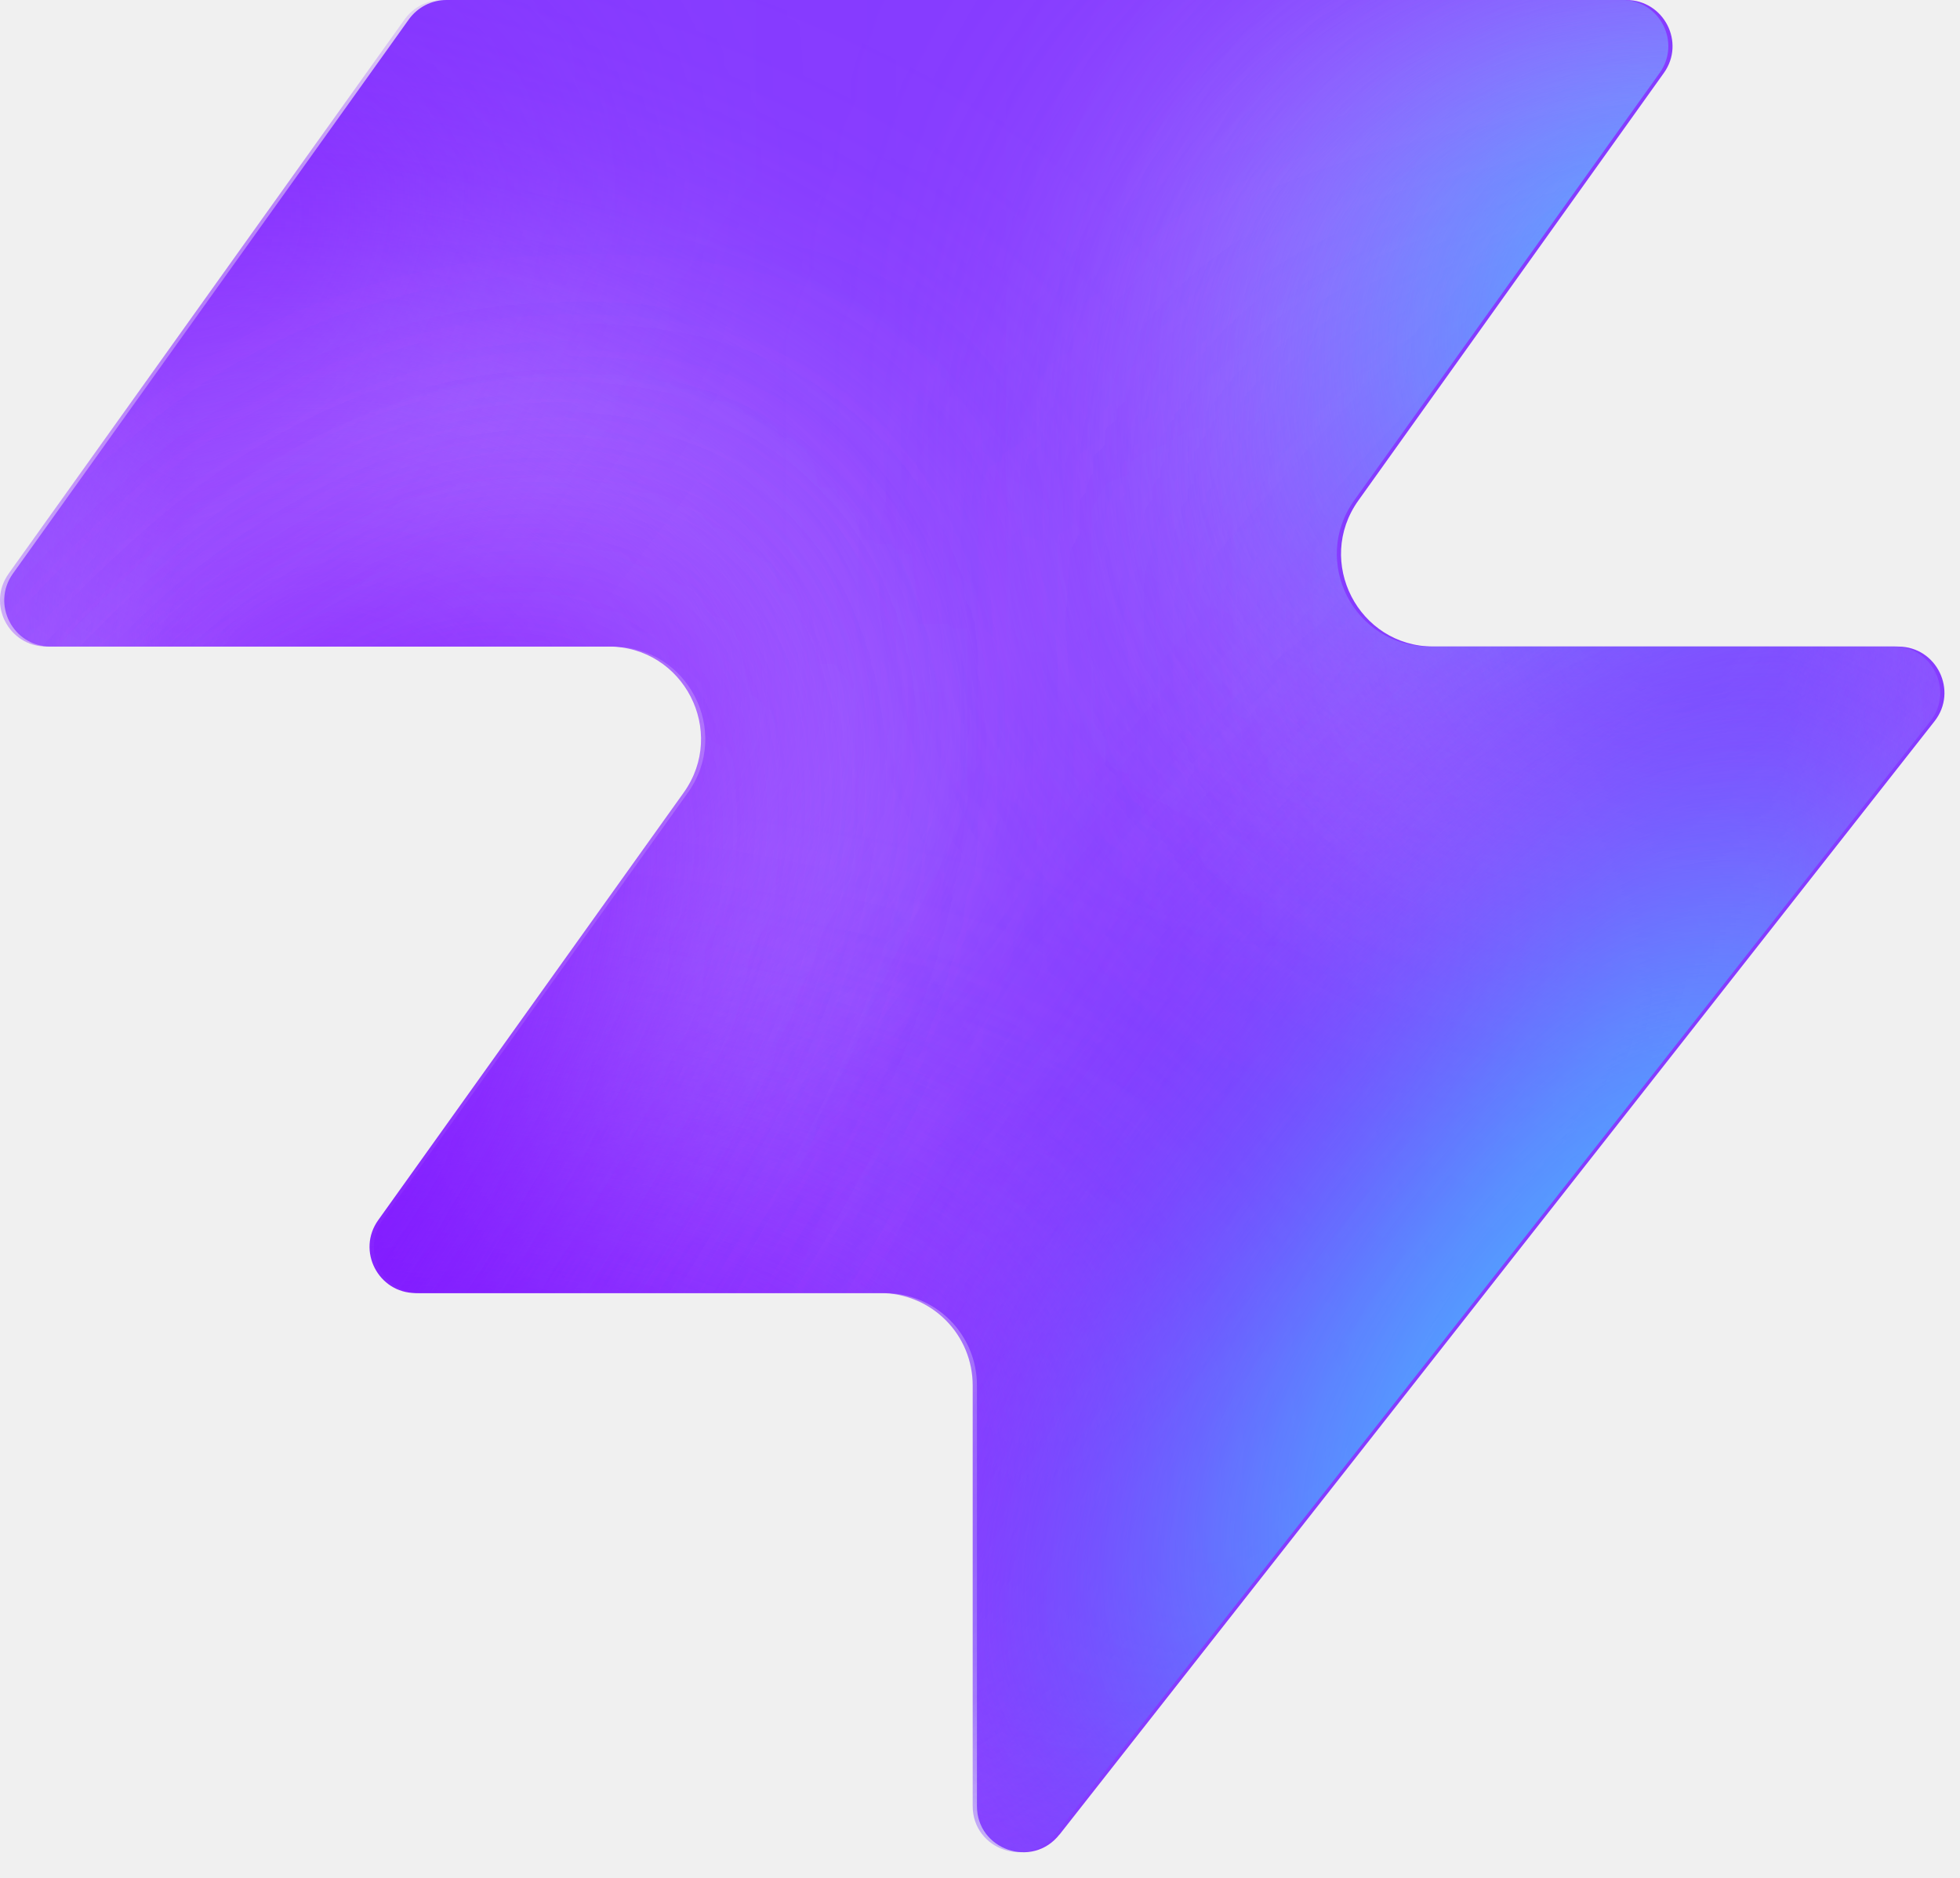
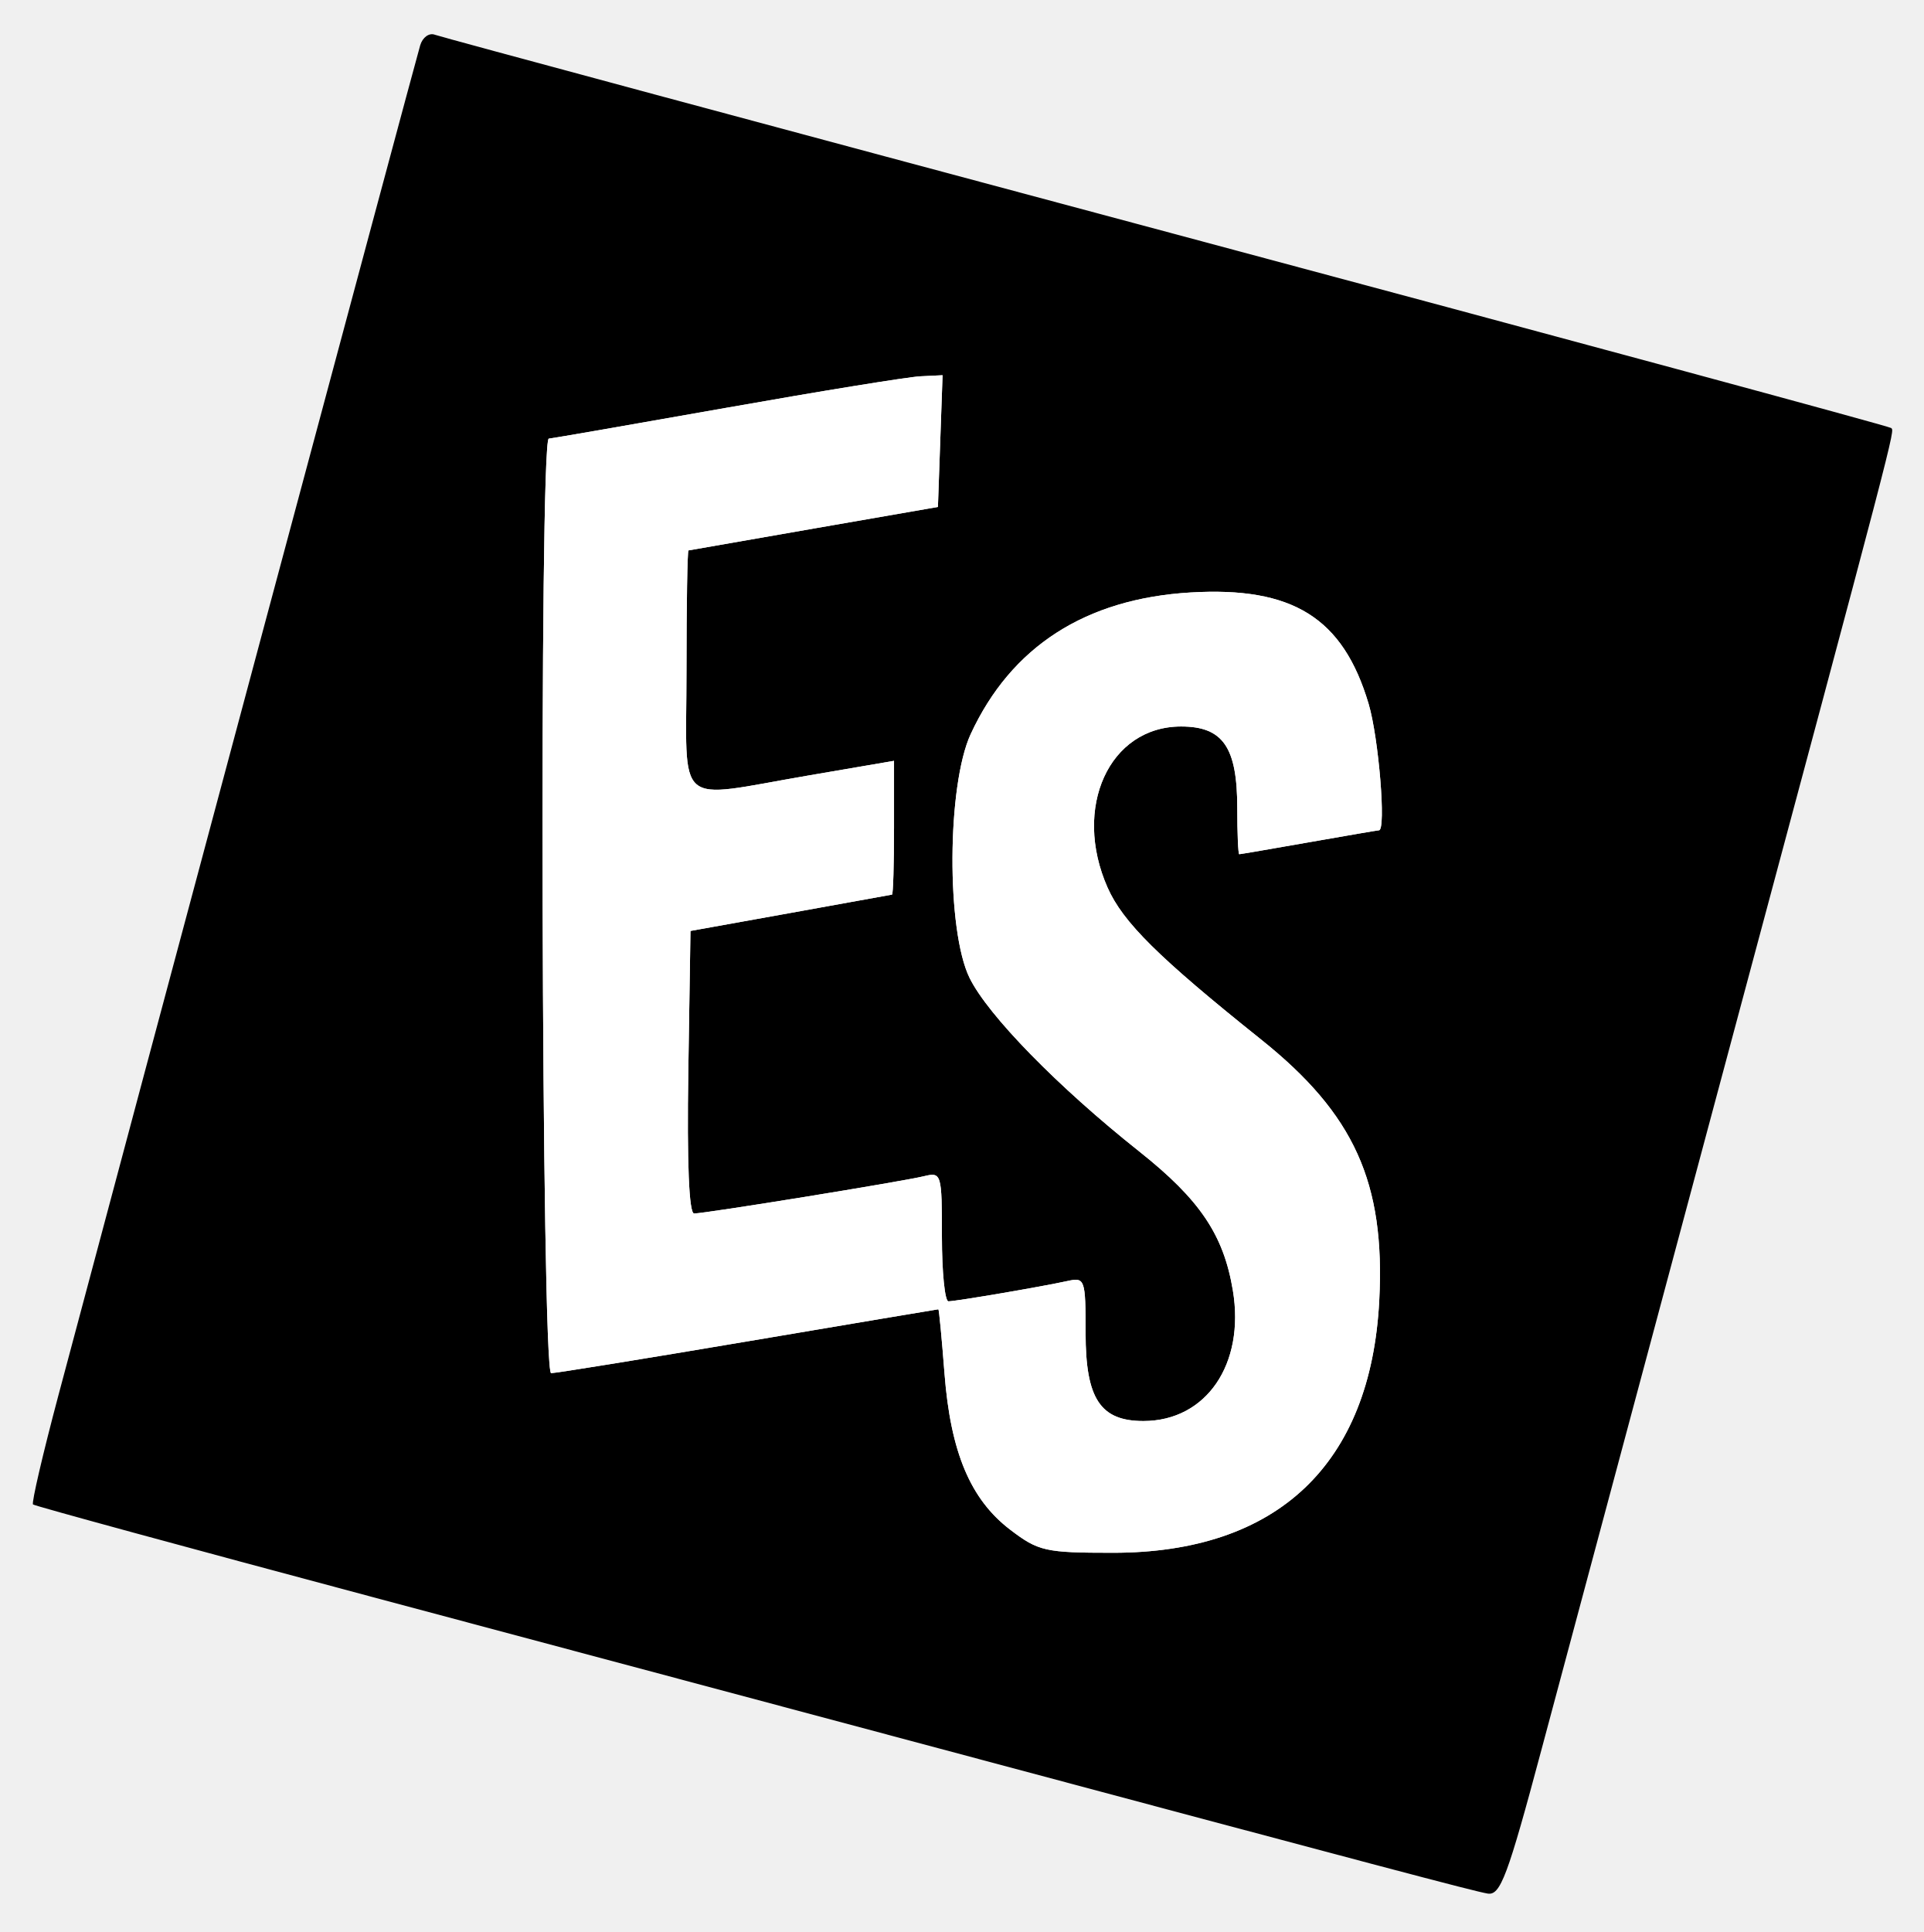
- <svg xmlns="http://www.w3.org/2000/svg" width="48" height="46" fill="none" viewBox="0 0 48 46">
-   <path fill="#863bff" d="M25.946 44.938c-.664.845-2.021.375-2.021-.698V33.937a2.26 2.26 0 0 0-2.262-2.262H10.287c-.92 0-1.456-1.04-.92-1.788l7.48-10.471c1.07-1.497 0-3.578-1.842-3.578H1.237c-.92 0-1.456-1.04-.92-1.788L10.013.474c.214-.297.556-.474.92-.474h28.894c.92 0 1.456 1.04.92 1.788l-7.48 10.471c-1.07 1.498 0 3.579 1.842 3.579h11.377c.943 0 1.473 1.088.89 1.83L25.947 44.94z" style="fill:#863bff;fill:color(display-p3 .525 .23 1);fill-opacity:1" />
-   <mask id="a" width="48" height="46" x="0" y="0" maskUnits="userSpaceOnUse" style="mask-type:alpha">
-     <path fill="#000" d="M25.842 44.938c-.664.844-2.021.375-2.021-.698V33.937a2.26 2.26 0 0 0-2.262-2.262H10.183c-.92 0-1.456-1.04-.92-1.788l7.48-10.471c1.07-1.498 0-3.579-1.842-3.579H1.133c-.92 0-1.456-1.04-.92-1.787L9.91.473c.214-.297.556-.474.92-.474h28.894c.92 0 1.456 1.04.92 1.788l-7.48 10.471c-1.07 1.498 0 3.578 1.842 3.578h11.377c.943 0 1.473 1.088.89 1.832L25.843 44.94z" style="fill:#000;fill-opacity:1" />
-   </mask>
-   <g mask="url(#a)">
-     <g filter="url(#b)">
-       <ellipse cx="5.508" cy="14.704" fill="#ede6ff" rx="5.508" ry="14.704" style="fill:#ede6ff;fill:color(display-p3 .927 .903 1);fill-opacity:1" transform="matrix(.00324 1 1 -.00324 -4.47 31.516)" />
-     </g>
-     <g filter="url(#c)">
-       <ellipse cx="10.399" cy="29.851" fill="#ede6ff" rx="10.399" ry="29.851" style="fill:#ede6ff;fill:color(display-p3 .927 .903 1);fill-opacity:1" transform="matrix(.00324 1 1 -.00324 -39.328 7.883)" />
-     </g>
-     <g filter="url(#d)">
-       <ellipse cx="5.508" cy="30.487" fill="#7e14ff" rx="5.508" ry="30.487" style="fill:#7e14ff;fill:color(display-p3 .492 .077 1);fill-opacity:1" transform="rotate(89.814 -25.913 -14.639)scale(1 -1)" />
-     </g>
-     <g filter="url(#e)">
-       <ellipse cx="5.508" cy="30.599" fill="#7e14ff" rx="5.508" ry="30.599" style="fill:#7e14ff;fill:color(display-p3 .492 .077 1);fill-opacity:1" transform="rotate(89.814 -32.644 -3.334)scale(1 -1)" />
-     </g>
-     <g filter="url(#f)">
-       <ellipse cx="5.508" cy="30.599" fill="#7e14ff" rx="5.508" ry="30.599" style="fill:#7e14ff;fill:color(display-p3 .492 .077 1);fill-opacity:1" transform="matrix(.00324 1 1 -.00324 -34.34 30.47)" />
-     </g>
-     <g filter="url(#g)">
-       <ellipse cx="14.072" cy="22.078" fill="#ede6ff" rx="14.072" ry="22.078" style="fill:#ede6ff;fill:color(display-p3 .927 .903 1);fill-opacity:1" transform="rotate(93.35 24.506 48.493)scale(-1 1)" />
-     </g>
-     <g filter="url(#h)">
-       <ellipse cx="3.47" cy="21.501" fill="#7e14ff" rx="3.47" ry="21.501" style="fill:#7e14ff;fill:color(display-p3 .492 .077 1);fill-opacity:1" transform="rotate(89.009 28.708 47.59)scale(-1 1)" />
-     </g>
-     <g filter="url(#i)">
-       <ellipse cx="3.47" cy="21.501" fill="#7e14ff" rx="3.47" ry="21.501" style="fill:#7e14ff;fill:color(display-p3 .492 .077 1);fill-opacity:1" transform="rotate(89.009 28.708 47.59)scale(-1 1)" />
-     </g>
-     <g filter="url(#j)">
-       <ellipse cx=".387" cy="8.972" fill="#7e14ff" rx="4.407" ry="29.108" style="fill:#7e14ff;fill:color(display-p3 .492 .077 1);fill-opacity:1" transform="rotate(39.51 .387 8.972)" />
-     </g>
-     <g filter="url(#k)">
-       <ellipse cx="47.523" cy="-6.092" fill="#7e14ff" rx="4.407" ry="29.108" style="fill:#7e14ff;fill:color(display-p3 .492 .077 1);fill-opacity:1" transform="rotate(37.892 47.523 -6.092)" />
-     </g>
-     <g filter="url(#l)">
-       <ellipse cx="41.412" cy="6.333" fill="#47bfff" rx="5.971" ry="9.665" style="fill:#47bfff;fill:color(display-p3 .28 .748 1);fill-opacity:1" transform="rotate(37.892 41.412 6.333)" />
-     </g>
-     <g filter="url(#m)">
-       <ellipse cx="-1.879" cy="38.332" fill="#7e14ff" rx="4.407" ry="29.108" style="fill:#7e14ff;fill:color(display-p3 .492 .077 1);fill-opacity:1" transform="rotate(37.892 -1.88 38.332)" />
-     </g>
-     <g filter="url(#n)">
-       <ellipse cx="-1.879" cy="38.332" fill="#7e14ff" rx="4.407" ry="29.108" style="fill:#7e14ff;fill:color(display-p3 .492 .077 1);fill-opacity:1" transform="rotate(37.892 -1.88 38.332)" />
-     </g>
-     <g filter="url(#o)">
-       <ellipse cx="35.651" cy="29.907" fill="#7e14ff" rx="4.407" ry="29.108" style="fill:#7e14ff;fill:color(display-p3 .492 .077 1);fill-opacity:1" transform="rotate(37.892 35.651 29.907)" />
-     </g>
-     <g filter="url(#p)">
-       <ellipse cx="38.418" cy="32.4" fill="#47bfff" rx="5.971" ry="15.297" style="fill:#47bfff;fill:color(display-p3 .28 .748 1);fill-opacity:1" transform="rotate(37.892 38.418 32.4)" />
-     </g>
-   </g>
-   <defs>
-     <filter id="b" width="60.045" height="41.654" x="-19.77" y="16.149" color-interpolation-filters="sRGB" filterUnits="userSpaceOnUse">
-       <feFlood flood-opacity="0" result="BackgroundImageFix" />
-       <feBlend in="SourceGraphic" in2="BackgroundImageFix" result="shape" />
-       <feGaussianBlur result="effect1_foregroundBlur_2002_17158" stdDeviation="7.659" />
-     </filter>
-     <filter id="c" width="90.34" height="51.437" x="-54.613" y="-7.533" color-interpolation-filters="sRGB" filterUnits="userSpaceOnUse">
-       <feFlood flood-opacity="0" result="BackgroundImageFix" />
-       <feBlend in="SourceGraphic" in2="BackgroundImageFix" result="shape" />
-       <feGaussianBlur result="effect1_foregroundBlur_2002_17158" stdDeviation="7.659" />
-     </filter>
-     <filter id="d" width="79.355" height="29.4" x="-49.64" y="2.03" color-interpolation-filters="sRGB" filterUnits="userSpaceOnUse">
-       <feFlood flood-opacity="0" result="BackgroundImageFix" />
-       <feBlend in="SourceGraphic" in2="BackgroundImageFix" result="shape" />
-       <feGaussianBlur result="effect1_foregroundBlur_2002_17158" stdDeviation="4.596" />
-     </filter>
-     <filter id="e" width="79.579" height="29.4" x="-45.045" y="20.029" color-interpolation-filters="sRGB" filterUnits="userSpaceOnUse">
-       <feFlood flood-opacity="0" result="BackgroundImageFix" />
-       <feBlend in="SourceGraphic" in2="BackgroundImageFix" result="shape" />
-       <feGaussianBlur result="effect1_foregroundBlur_2002_17158" stdDeviation="4.596" />
-     </filter>
-     <filter id="f" width="79.579" height="29.4" x="-43.513" y="21.178" color-interpolation-filters="sRGB" filterUnits="userSpaceOnUse">
-       <feFlood flood-opacity="0" result="BackgroundImageFix" />
-       <feBlend in="SourceGraphic" in2="BackgroundImageFix" result="shape" />
-       <feGaussianBlur result="effect1_foregroundBlur_2002_17158" stdDeviation="4.596" />
-     </filter>
-     <filter id="g" width="74.749" height="58.852" x="15.756" y="-17.901" color-interpolation-filters="sRGB" filterUnits="userSpaceOnUse">
-       <feFlood flood-opacity="0" result="BackgroundImageFix" />
-       <feBlend in="SourceGraphic" in2="BackgroundImageFix" result="shape" />
-       <feGaussianBlur result="effect1_foregroundBlur_2002_17158" stdDeviation="7.659" />
-     </filter>
-     <filter id="h" width="61.377" height="25.362" x="23.548" y="2.284" color-interpolation-filters="sRGB" filterUnits="userSpaceOnUse">
-       <feFlood flood-opacity="0" result="BackgroundImageFix" />
-       <feBlend in="SourceGraphic" in2="BackgroundImageFix" result="shape" />
-       <feGaussianBlur result="effect1_foregroundBlur_2002_17158" stdDeviation="4.596" />
-     </filter>
-     <filter id="i" width="61.377" height="25.362" x="23.548" y="2.284" color-interpolation-filters="sRGB" filterUnits="userSpaceOnUse">
-       <feFlood flood-opacity="0" result="BackgroundImageFix" />
-       <feBlend in="SourceGraphic" in2="BackgroundImageFix" result="shape" />
-       <feGaussianBlur result="effect1_foregroundBlur_2002_17158" stdDeviation="4.596" />
-     </filter>
-     <filter id="j" width="56.045" height="63.649" x="-27.636" y="-22.853" color-interpolation-filters="sRGB" filterUnits="userSpaceOnUse">
-       <feFlood flood-opacity="0" result="BackgroundImageFix" />
-       <feBlend in="SourceGraphic" in2="BackgroundImageFix" result="shape" />
-       <feGaussianBlur result="effect1_foregroundBlur_2002_17158" stdDeviation="4.596" />
-     </filter>
-     <filter id="k" width="54.814" height="64.646" x="20.116" y="-38.415" color-interpolation-filters="sRGB" filterUnits="userSpaceOnUse">
-       <feFlood flood-opacity="0" result="BackgroundImageFix" />
-       <feBlend in="SourceGraphic" in2="BackgroundImageFix" result="shape" />
-       <feGaussianBlur result="effect1_foregroundBlur_2002_17158" stdDeviation="4.596" />
-     </filter>
-     <filter id="l" width="33.541" height="35.313" x="24.641" y="-11.323" color-interpolation-filters="sRGB" filterUnits="userSpaceOnUse">
-       <feFlood flood-opacity="0" result="BackgroundImageFix" />
-       <feBlend in="SourceGraphic" in2="BackgroundImageFix" result="shape" />
-       <feGaussianBlur result="effect1_foregroundBlur_2002_17158" stdDeviation="4.596" />
-     </filter>
-     <filter id="m" width="54.814" height="64.646" x="-29.286" y="6.009" color-interpolation-filters="sRGB" filterUnits="userSpaceOnUse">
-       <feFlood flood-opacity="0" result="BackgroundImageFix" />
-       <feBlend in="SourceGraphic" in2="BackgroundImageFix" result="shape" />
-       <feGaussianBlur result="effect1_foregroundBlur_2002_17158" stdDeviation="4.596" />
-     </filter>
-     <filter id="n" width="54.814" height="64.646" x="-29.286" y="6.009" color-interpolation-filters="sRGB" filterUnits="userSpaceOnUse">
-       <feFlood flood-opacity="0" result="BackgroundImageFix" />
-       <feBlend in="SourceGraphic" in2="BackgroundImageFix" result="shape" />
-       <feGaussianBlur result="effect1_foregroundBlur_2002_17158" stdDeviation="4.596" />
-     </filter>
-     <filter id="o" width="54.814" height="64.646" x="8.244" y="-2.416" color-interpolation-filters="sRGB" filterUnits="userSpaceOnUse">
-       <feFlood flood-opacity="0" result="BackgroundImageFix" />
-       <feBlend in="SourceGraphic" in2="BackgroundImageFix" result="shape" />
-       <feGaussianBlur result="effect1_foregroundBlur_2002_17158" stdDeviation="4.596" />
-     </filter>
-     <filter id="p" width="39.409" height="43.623" x="18.713" y="10.588" color-interpolation-filters="sRGB" filterUnits="userSpaceOnUse">
-       <feFlood flood-opacity="0" result="BackgroundImageFix" />
-       <feBlend in="SourceGraphic" in2="BackgroundImageFix" result="shape" />
-       <feGaussianBlur result="effect1_foregroundBlur_2002_17158" stdDeviation="4.596" />
-     </filter>
-   </defs>
+ <svg xmlns="http://www.w3.org/2000/svg" viewBox="0 0 241 242">
+   <path d="M 52.640 5.678 C 51.947 8.014, 16.840 138.999, 7.311 174.802 C 5.364 182.118, 3.935 188.257, 4.135 188.445 C 4.336 188.632, 23.400 193.831, 46.500 199.999 C 69.600 206.166, 99.975 214.280, 114 218.032 C 173.326 233.900, 184.596 236.883, 186.355 237.183 C 187.968 237.459, 188.856 235.082, 193.153 219 C 195.871 208.825, 205.698 172.150, 214.991 137.500 C 237.845 52.281, 237.384 54.046, 236.915 53.610 C 236.687 53.399, 195.836 42.341, 146.135 29.037 C 96.435 15.734, 55.188 4.626, 54.476 4.352 C 53.763 4.079, 52.937 4.675, 52.640 5.678 M 91 51.079 C 79.175 53.173, 69.162 54.912, 68.750 54.944 C 67.530 55.035, 67.823 172, 69.042 172 C 69.616 172, 80.733 170.200, 93.747 168 C 106.761 165.800, 117.475 164, 117.556 164 C 117.637 164, 117.983 167.619, 118.324 172.042 C 119.084 181.897, 121.570 187.807, 126.553 191.608 C 130.091 194.306, 130.952 194.500, 139.422 194.500 C 160.032 194.500, 171.732 183.420, 172.788 162.902 C 173.548 148.128, 169.664 139.549, 157.987 130.211 C 145.122 119.924, 140.677 115.524, 138.752 111.173 C 134.322 101.157, 138.958 91, 147.959 91 C 153.216 91, 155 93.589, 155 101.223 C 155 104.400, 155.113 106.999, 155.250 106.999 C 155.387 106.998, 159.325 106.323, 164 105.500 C 168.675 104.677, 172.613 104.002, 172.750 104.001 C 173.667 103.996, 172.723 92.430, 171.457 88.167 C 168.256 77.389, 161.945 73.447, 149.119 74.214 C 135.978 75, 126.673 80.998, 121.606 91.949 C 118.627 98.387, 118.545 116.559, 121.468 122.500 C 123.774 127.187, 132.543 136.153, 142.719 144.229 C 150.319 150.261, 153.289 154.668, 154.449 161.637 C 155.986 170.873, 151.116 177.987, 143.250 177.996 C 137.845 178.002, 136 175.199, 136 166.981 C 136 160.223, 135.916 159.980, 133.750 160.454 C 130.425 161.182, 119.760 163, 118.816 163 C 118.367 163, 118 159.351, 118 154.892 C 118 146.987, 117.943 146.797, 115.750 147.332 C 112.989 148.004, 88.344 152, 86.955 152 C 86.314 152, 86.052 145.633, 86.227 134.305 L 86.500 116.609 99 114.362 C 105.875 113.126, 111.612 112.089, 111.750 112.057 C 111.888 112.026, 112 108.243, 112 103.651 L 112 95.301 101.250 97.142 C 84.276 100.048, 86 101.533, 86 84 C 86 75.750, 86.112 68.975, 86.250 68.945 C 86.388 68.915, 93.475 67.678, 102 66.195 L 117.500 63.500 117.790 55.250 L 118.081 47 115.290 47.136 C 113.756 47.210, 102.825 48.985, 91 51.079" stroke="none" fill="#000" fill-rule="evenodd" />
+   <path d="M 91 51.079 C 79.175 53.173, 69.162 54.912, 68.750 54.944 C 67.530 55.035, 67.823 172, 69.042 172 C 69.616 172, 80.733 170.200, 93.747 168 C 106.761 165.800, 117.475 164, 117.556 164 C 117.637 164, 117.983 167.619, 118.324 172.042 C 119.084 181.897, 121.570 187.807, 126.553 191.608 C 130.091 194.306, 130.952 194.500, 139.422 194.500 C 160.032 194.500, 171.732 183.420, 172.788 162.902 C 173.548 148.128, 169.664 139.549, 157.987 130.211 C 145.122 119.924, 140.677 115.524, 138.752 111.173 C 134.322 101.157, 138.958 91, 147.959 91 C 153.216 91, 155 93.589, 155 101.223 C 155 104.400, 155.113 106.999, 155.250 106.999 C 155.387 106.998, 159.325 106.323, 164 105.500 C 168.675 104.677, 172.613 104.002, 172.750 104.001 C 173.667 103.996, 172.723 92.430, 171.457 88.167 C 168.256 77.389, 161.945 73.447, 149.119 74.214 C 135.978 75, 126.673 80.998, 121.606 91.949 C 118.627 98.387, 118.545 116.559, 121.468 122.500 C 123.774 127.187, 132.543 136.153, 142.719 144.229 C 150.319 150.261, 153.289 154.668, 154.449 161.637 C 155.986 170.873, 151.116 177.987, 143.250 177.996 C 137.845 178.002, 136 175.199, 136 166.981 C 136 160.223, 135.916 159.980, 133.750 160.454 C 130.425 161.182, 119.760 163, 118.816 163 C 118.367 163, 118 159.351, 118 154.892 C 118 146.987, 117.943 146.797, 115.750 147.332 C 112.989 148.004, 88.344 152, 86.955 152 C 86.314 152, 86.052 145.633, 86.227 134.305 L 86.500 116.609 99 114.362 C 105.875 113.126, 111.612 112.089, 111.750 112.057 C 111.888 112.026, 112 108.243, 112 103.651 L 112 95.301 101.250 97.142 C 84.276 100.048, 86 101.533, 86 84 C 86 75.750, 86.112 68.975, 86.250 68.945 C 86.388 68.915, 93.475 67.678, 102 66.195 L 117.500 63.500 117.790 55.250 L 118.081 47 115.290 47.136 C 113.756 47.210, 102.825 48.985, 91 51.079" stroke="none" fill="#fff" fill-rule="evenodd" />
</svg>
